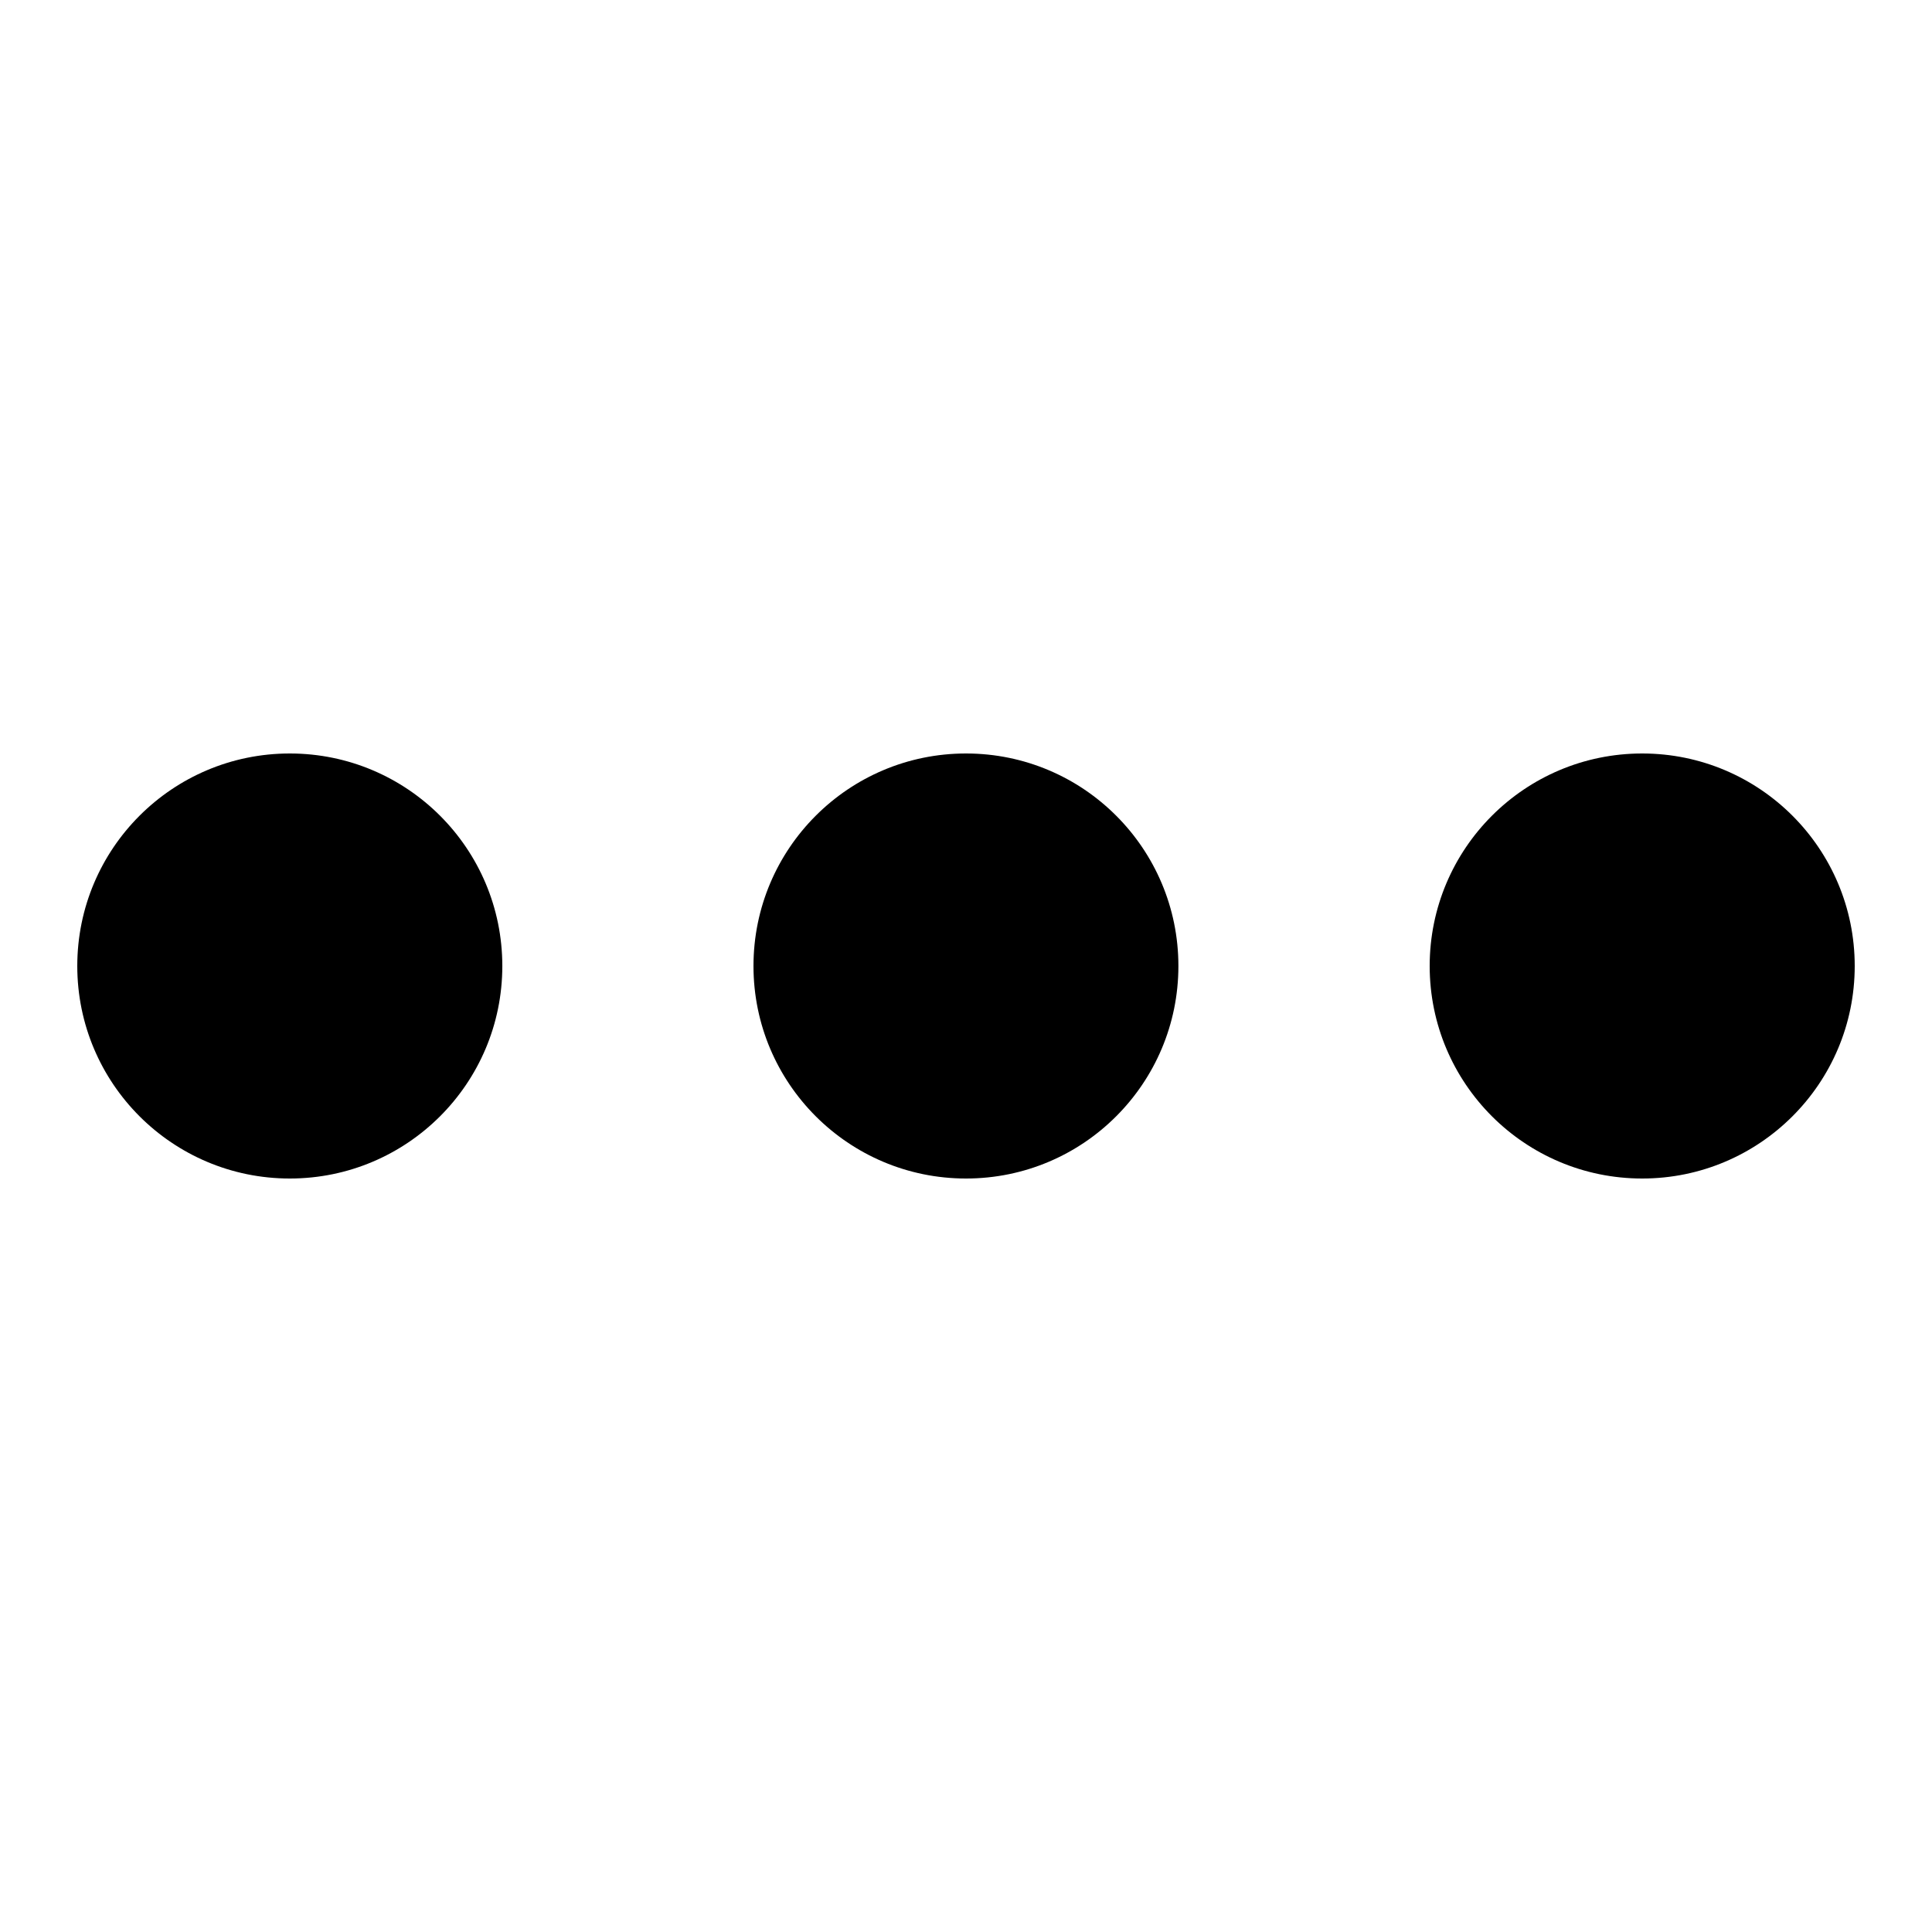
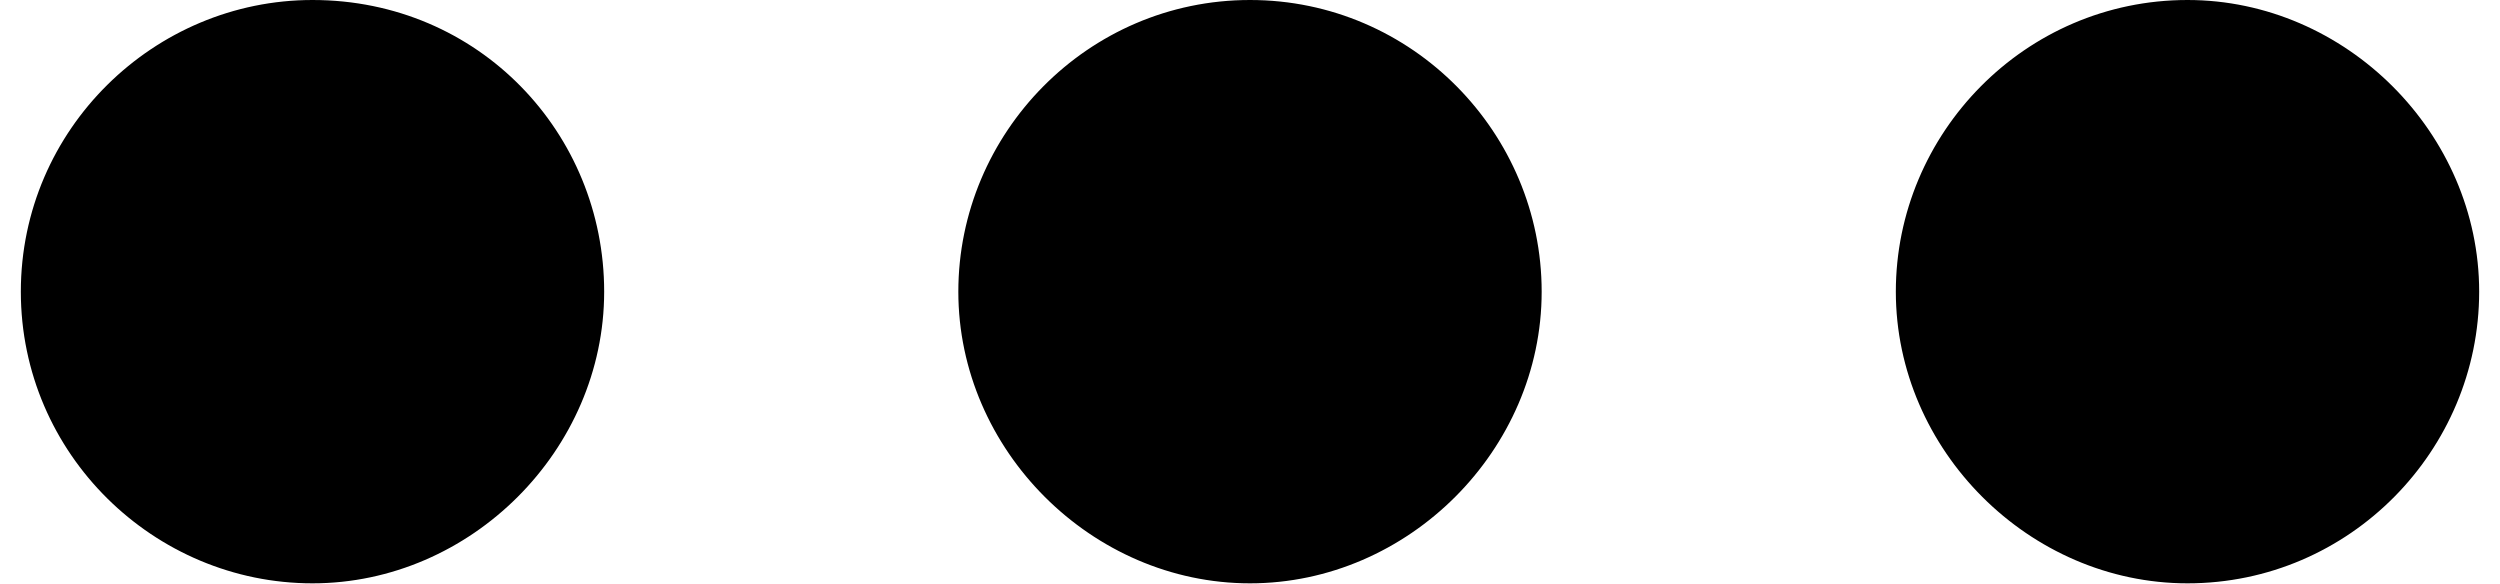
- <svg xmlns="http://www.w3.org/2000/svg" version="1.1" width="32" height="32" viewBox="0 0 32 32">
-   <path fill="#000000" d="M4.8 12.48c-1.944 0-3.52 1.576-3.52 3.52s1.576 3.52 3.52 3.52 3.52-1.576 3.52-3.52c0-1.944-1.576-3.52-3.52-3.52zM16 12.48c-1.944 0-3.52 1.576-3.52 3.52s1.576 3.52 3.52 3.52 3.518-1.576 3.518-3.52c0-1.944-1.574-3.52-3.518-3.52zM27.2 12.48c-1.944 0-3.52 1.576-3.52 3.52s1.576 3.52 3.52 3.52 3.52-1.576 3.52-3.52c0-1.944-1.576-3.52-3.52-3.52z" />
+ <svg xmlns="http://www.w3.org/2000/svg" width="60px" height="14px" viewBox="0 0 60 14" version="1.1">
+   <defs />
+   <g id="Page-1" stroke="none" stroke-width="1" fill="none" fill-rule="evenodd">
+     <g id="dotdotdot" fill="#000000">
+       <g id="레이어_1">
+         <path d="M7.5,0 C3.7,0 0.5,3.1 0.5,7 C0.5,10.9 3.7,14 7.5,14 C11.3,14 14.5,10.8 14.5,7 C14.5,3.2 11.5,0 7.5,0 Z M30,0 C26.1,0 23,3.2 23,7 C23,10.8 26.2,14 30,14 C33.8,14 37,10.8 37,7 C37,3.2 33.9,0 30,0 Z M52.5,0 C48.6,0 45.5,3.2 45.5,7 C45.5,10.8 48.7,14 52.5,14 C56.4,14 59.5,10.8 59.5,7 C59.5,3.2 56.3,0 52.5,0 Z" id="Shape" />
+       </g>
+     </g>
+   </g>
</svg>
